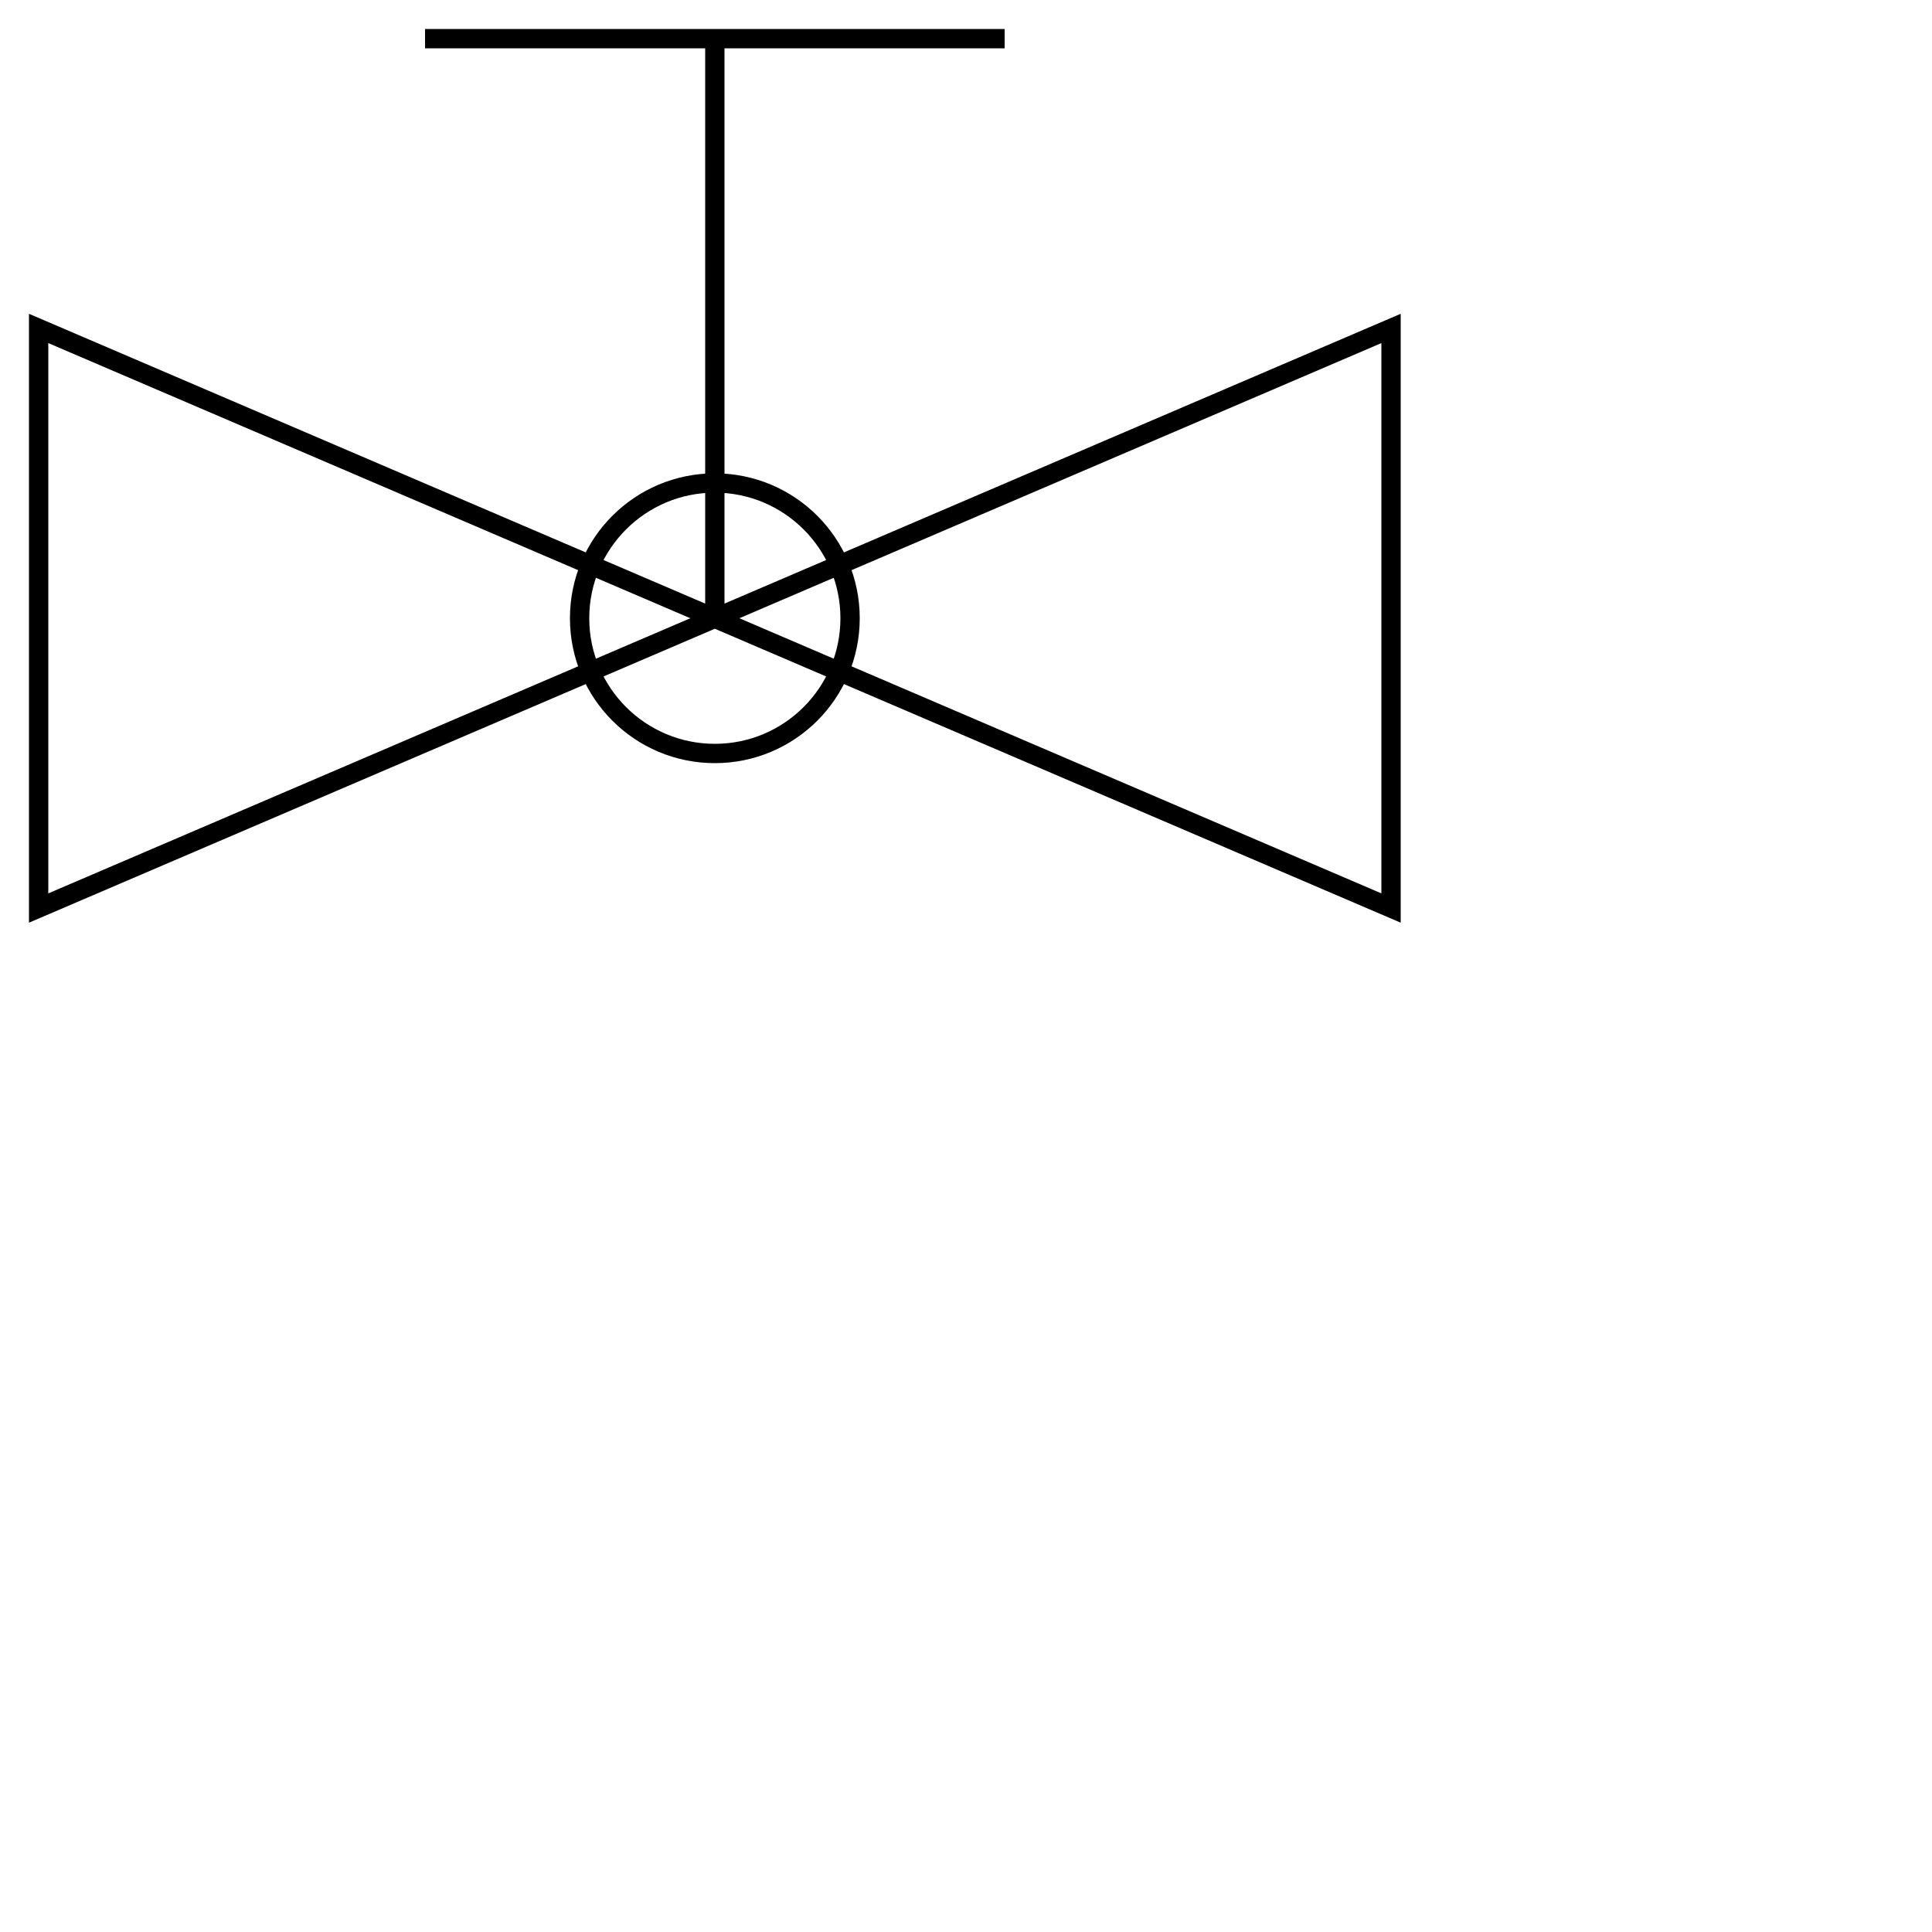
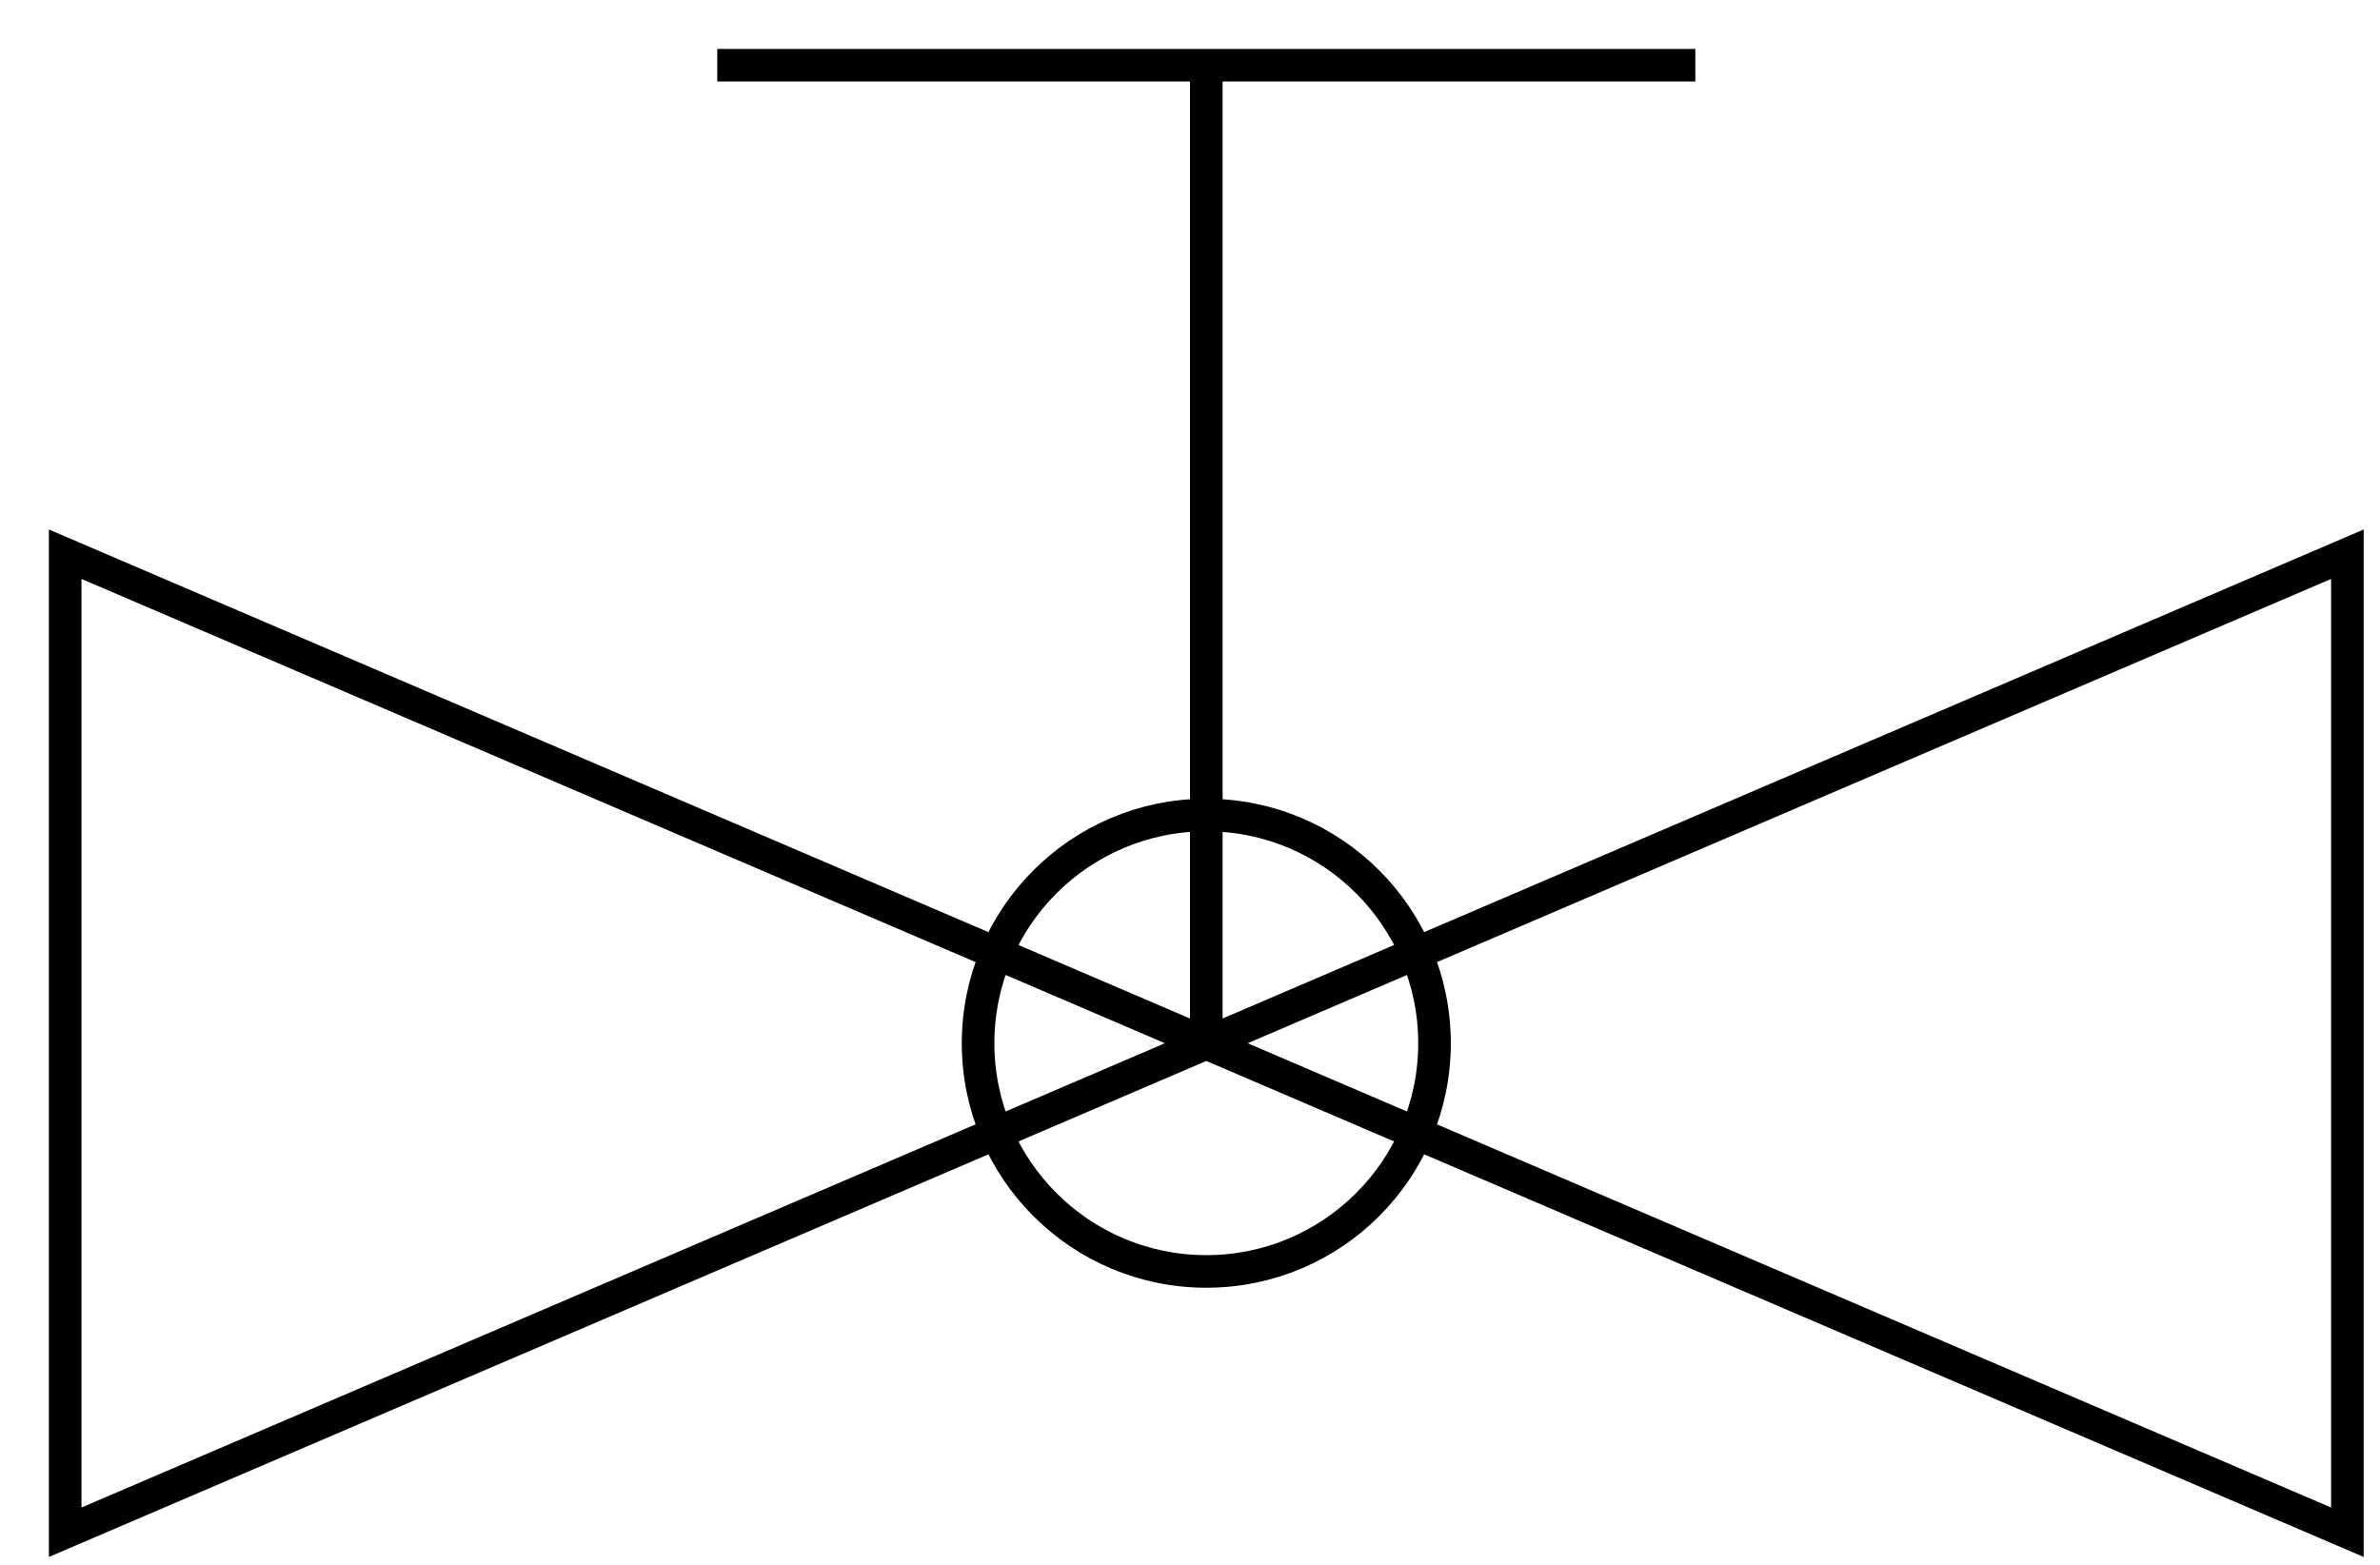
- <svg xmlns="http://www.w3.org/2000/svg" viewBox="0 0 100 100" width="80" height="80">
-   <rect width="100" height="100" fill="white" />
+ <svg xmlns="http://www.w3.org/2000/svg" viewBox="0 0 73 48" width="73" height="48">
+   <rect width="73" height="48" fill="white" />
  <path d="m 2 17 v 30 l 70 -30 v 30 l -70 -30 z m 35 15 v -30 m -15 0 h 30 m -22 30 a 5 5 0 0 1 14 0 a 5 5 0 0 1 -14 0" stroke="black" fill="none" stroke-width="1" />
</svg>
